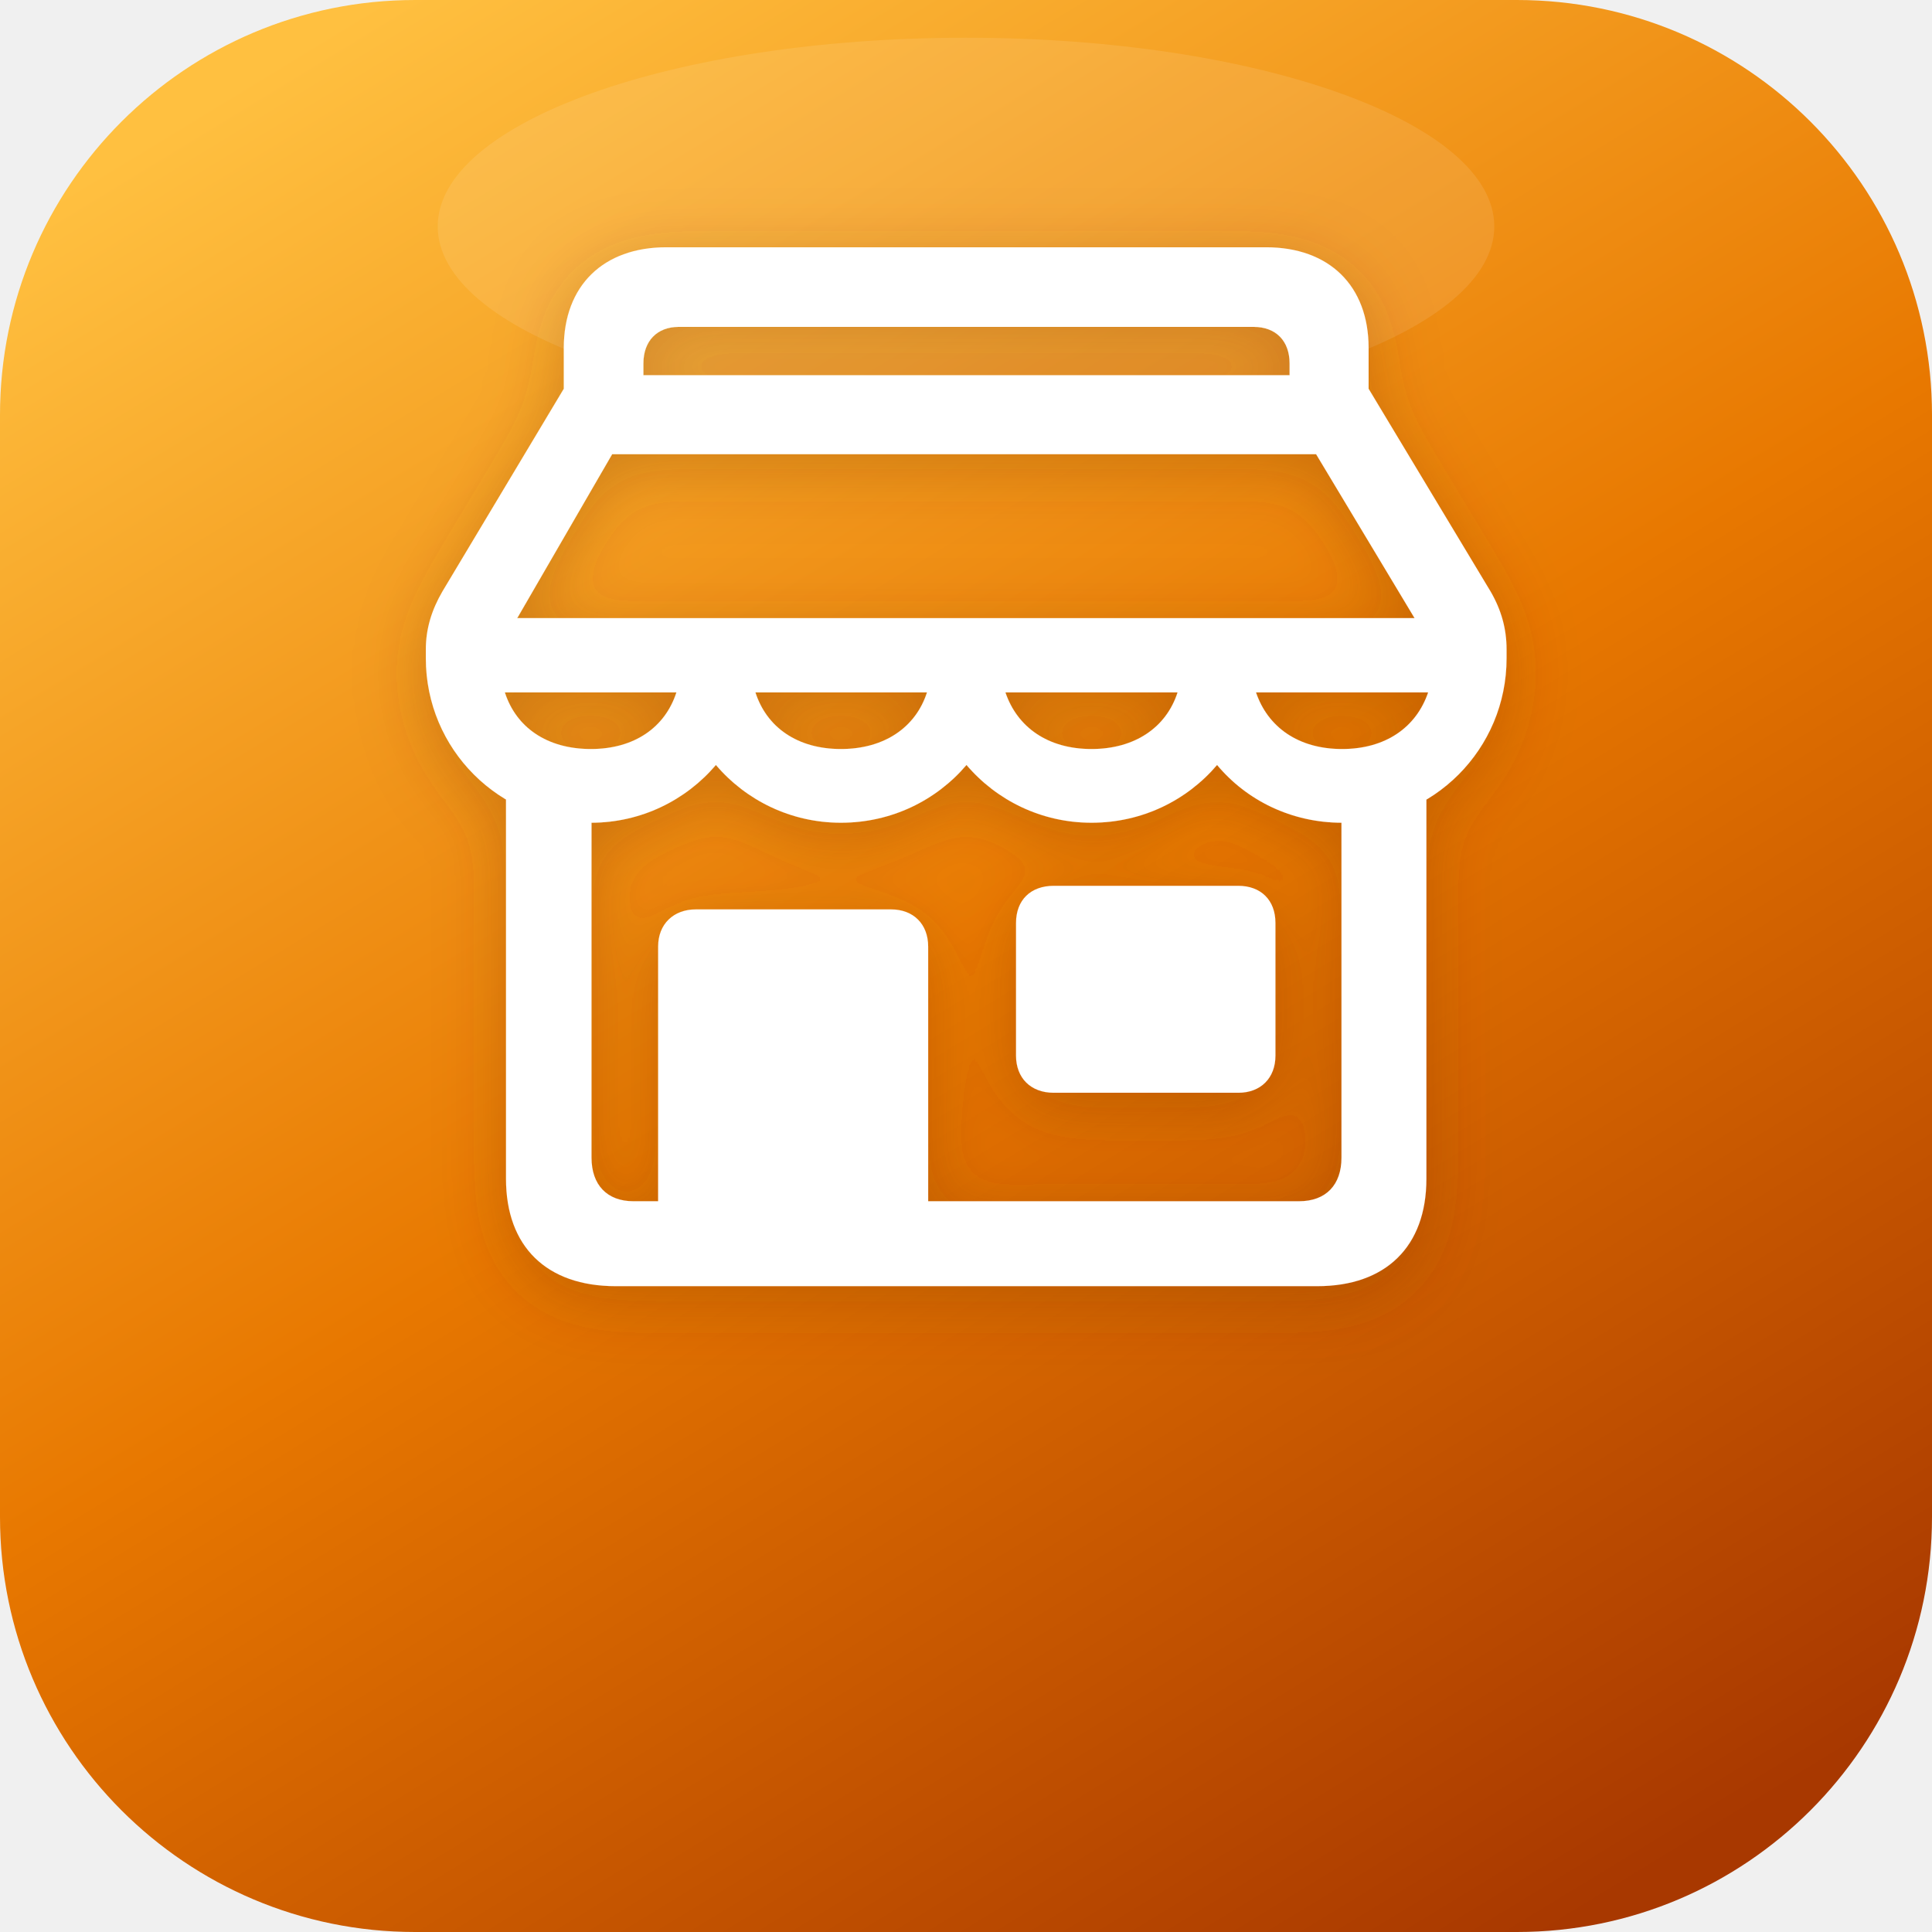
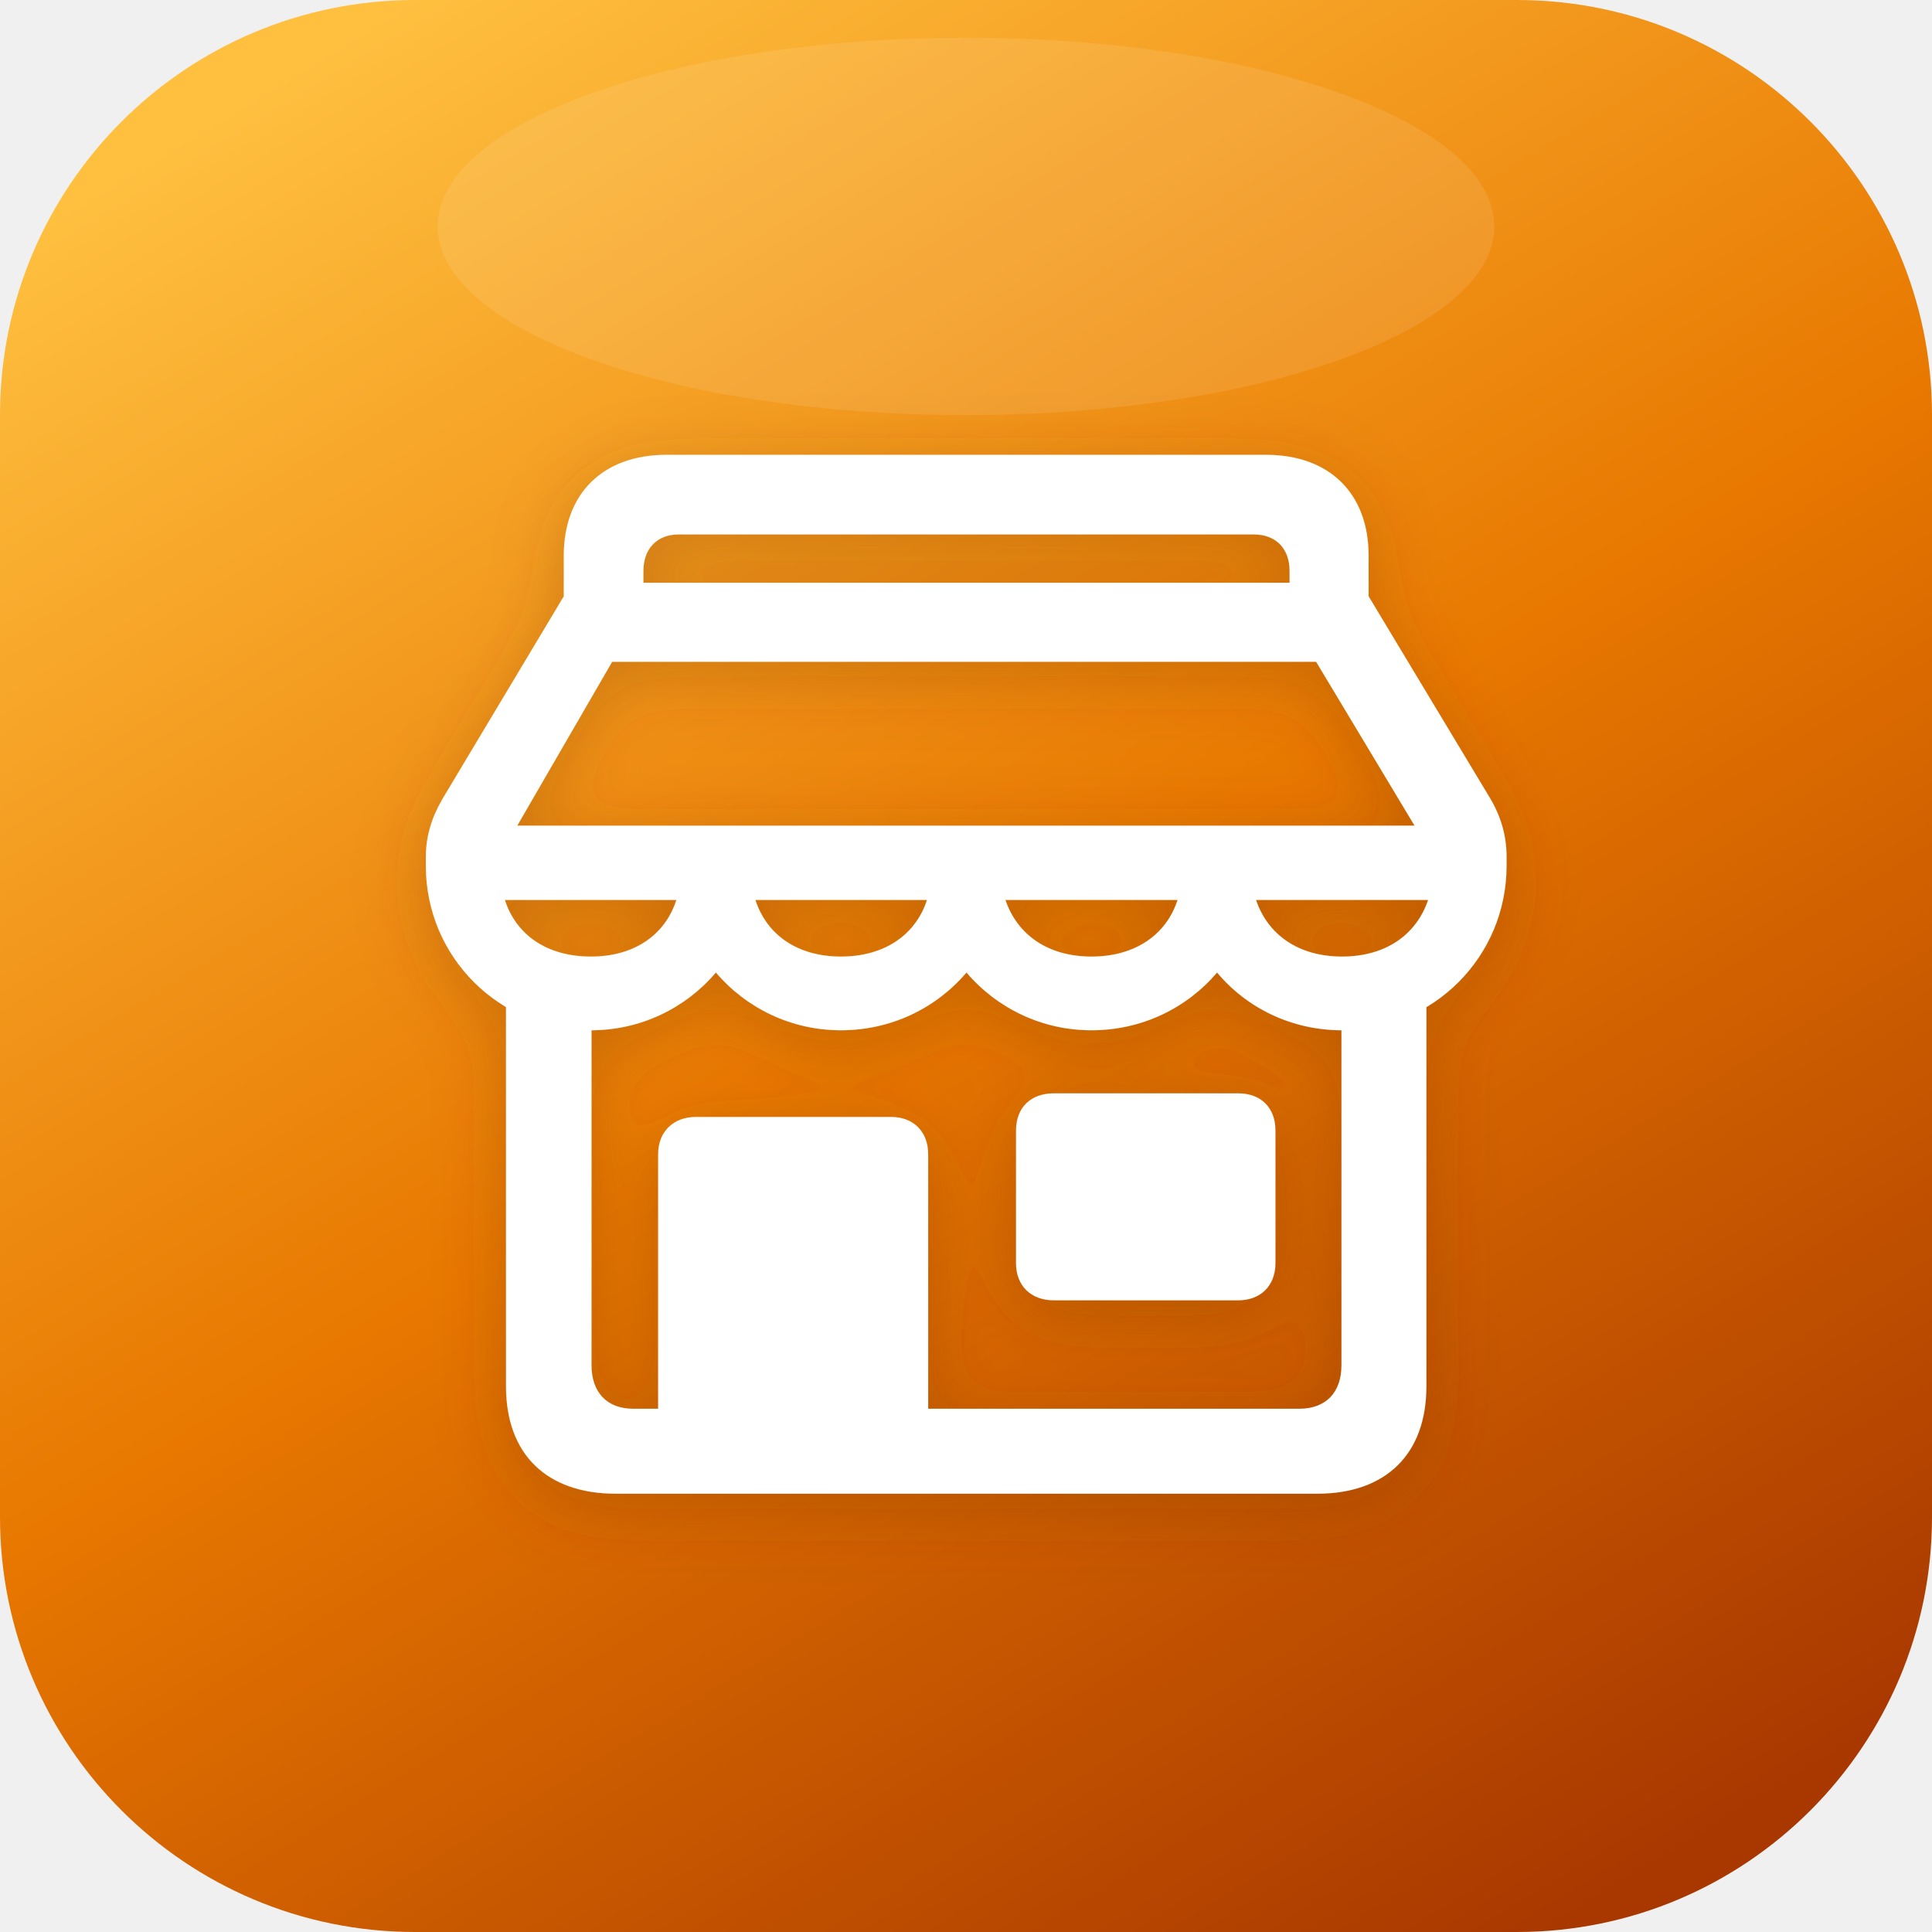
<svg xmlns="http://www.w3.org/2000/svg" width="1024" height="1024" viewBox="0 0 1024 1024" fill="none">
  <defs>
    <linearGradient id="bgGrad" x1="200" y1="0" x2="824" y2="1024" gradientUnits="userSpaceOnUse">
      <stop offset="0" stop-color="#FFC040" />
      <stop offset="0.5" stop-color="#E87800" />
      <stop offset="1" stop-color="#A83800" />
    </linearGradient>
    <filter id="symbolShadow" x="-20%" y="-20%" width="140%" height="140%">
      <feDropShadow dx="0" dy="8" stdDeviation="18" flood-color="#7A3A00" flood-opacity="0.30" />
    </filter>
  </defs>
  <rect x="0" y="0" width="1024" height="1024" rx="220" fill="url(#bgGrad)" />
  <ellipse cx="512" cy="120" rx="280" ry="100" fill="white" fill-opacity="0.10" />
  <g filter="url(#symbolShadow)">
-     <g transform="translate(512, 600) scale(6.4) translate(-54.5, 5)">
+     <g transform="translate(512, 710) scale(6.4) translate(-54.5, 5)">
      <path fill="white" d="M23.438-30.615C27.588-30.615 31.299-32.471 33.789-35.4C36.279-32.471 39.99-30.615 44.141-30.615C48.34-30.615 52.051-32.471 54.541-35.4C57.031-32.471 60.742-30.615 64.893-30.615C69.092-30.615 72.803-32.471 75.293-35.4C77.734-32.471 81.445-30.615 85.644-30.615C93.213-30.615 99.268-36.719 99.268-44.238L99.268-44.971C99.268-46.68 98.828-48.242 97.949-49.756L87.842-66.553L87.842-69.922C87.842-75.098 84.57-78.272 79.346-78.272L29.688-78.272C24.463-78.272 21.191-75.098 21.191-69.922L21.191-66.553L11.133-49.756C10.254-48.242 9.766-46.68 9.766-44.971L9.766-44.238C9.766-36.719 15.82-30.615 23.438-30.615ZM27.783-67.676L27.783-68.652C27.783-70.508 28.906-71.68 30.713-71.68L78.32-71.68C80.176-71.68 81.299-70.508 81.299-68.652L81.299-67.676ZM17.334-47.559L25.195-61.133L83.496-61.133L91.65-47.559ZM16.309-41.406L30.518-41.406C29.59-38.525 27.051-36.719 23.438-36.719C19.775-36.719 17.236-38.525 16.309-41.406ZM37.06-41.406L51.27-41.406C50.342-38.525 47.754-36.719 44.141-36.719C40.527-36.719 37.988-38.525 37.06-41.406ZM57.764-41.406L72.022-41.406C71.094-38.525 68.506-36.719 64.893-36.719C61.279-36.719 58.74-38.525 57.764-41.406ZM78.516-41.406L92.773-41.406C91.797-38.525 89.258-36.719 85.644-36.719C82.031-36.719 79.492-38.525 78.516-41.406ZM25.488 7.764L83.594 7.764C89.258 7.764 92.627 4.492 92.627-1.123L92.627-34.033L85.596-33.935L85.596-2.881C85.596-0.635 84.326 0.732 82.08 0.732L26.953 0.732C24.756 0.732 23.486-0.635 23.486-2.881L23.486-33.984L16.406-33.984L16.406-1.123C16.406 4.492 19.775 7.764 25.488 7.764ZM29.004 4.932L51.367 4.932L51.367-20.361C51.367-22.217 50.147-23.438 48.291-23.438L32.129-23.438C30.273-23.438 29.004-22.217 29.004-20.361ZM58.643-22.314L58.643-11.328C58.643-9.473 59.863-8.252 61.768-8.252L77.051-8.252C78.906-8.252 80.127-9.473 80.127-11.328L80.127-22.314C80.127-24.219 78.906-25.391 77.051-25.391L61.768-25.391C59.863-25.391 58.643-24.219 58.643-22.314Z" />
    </g>
  </g>
</svg>
